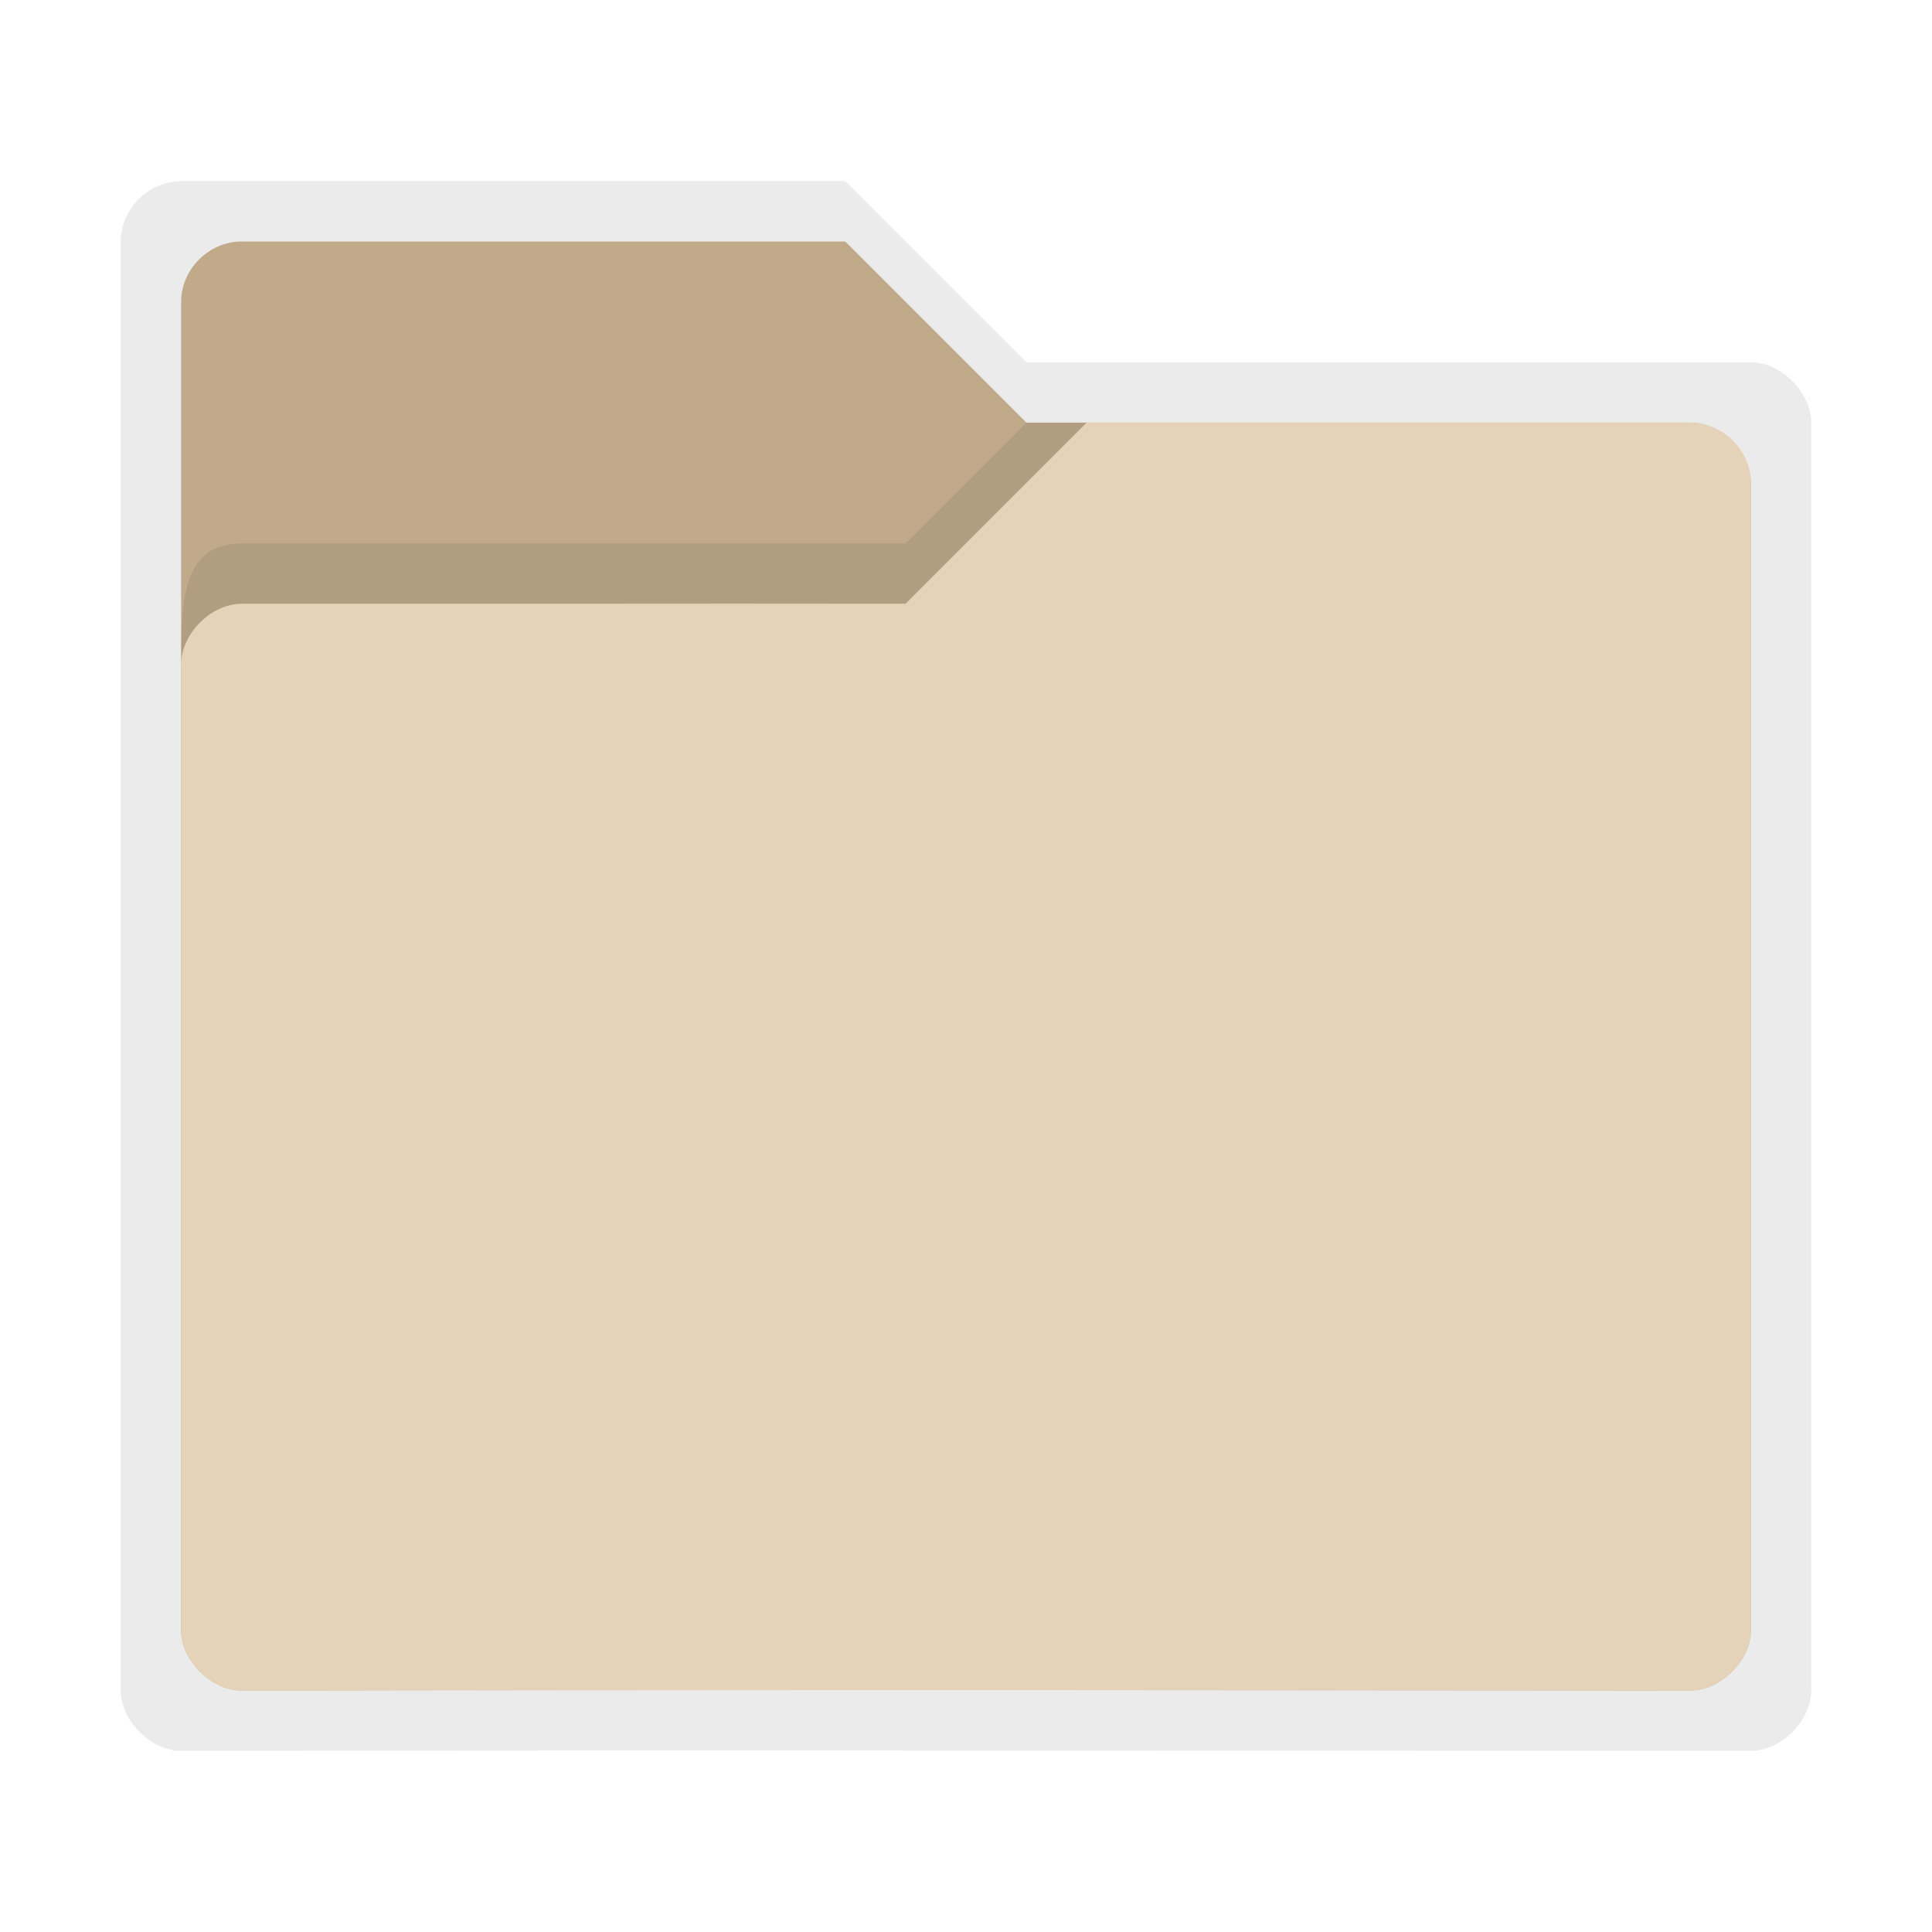
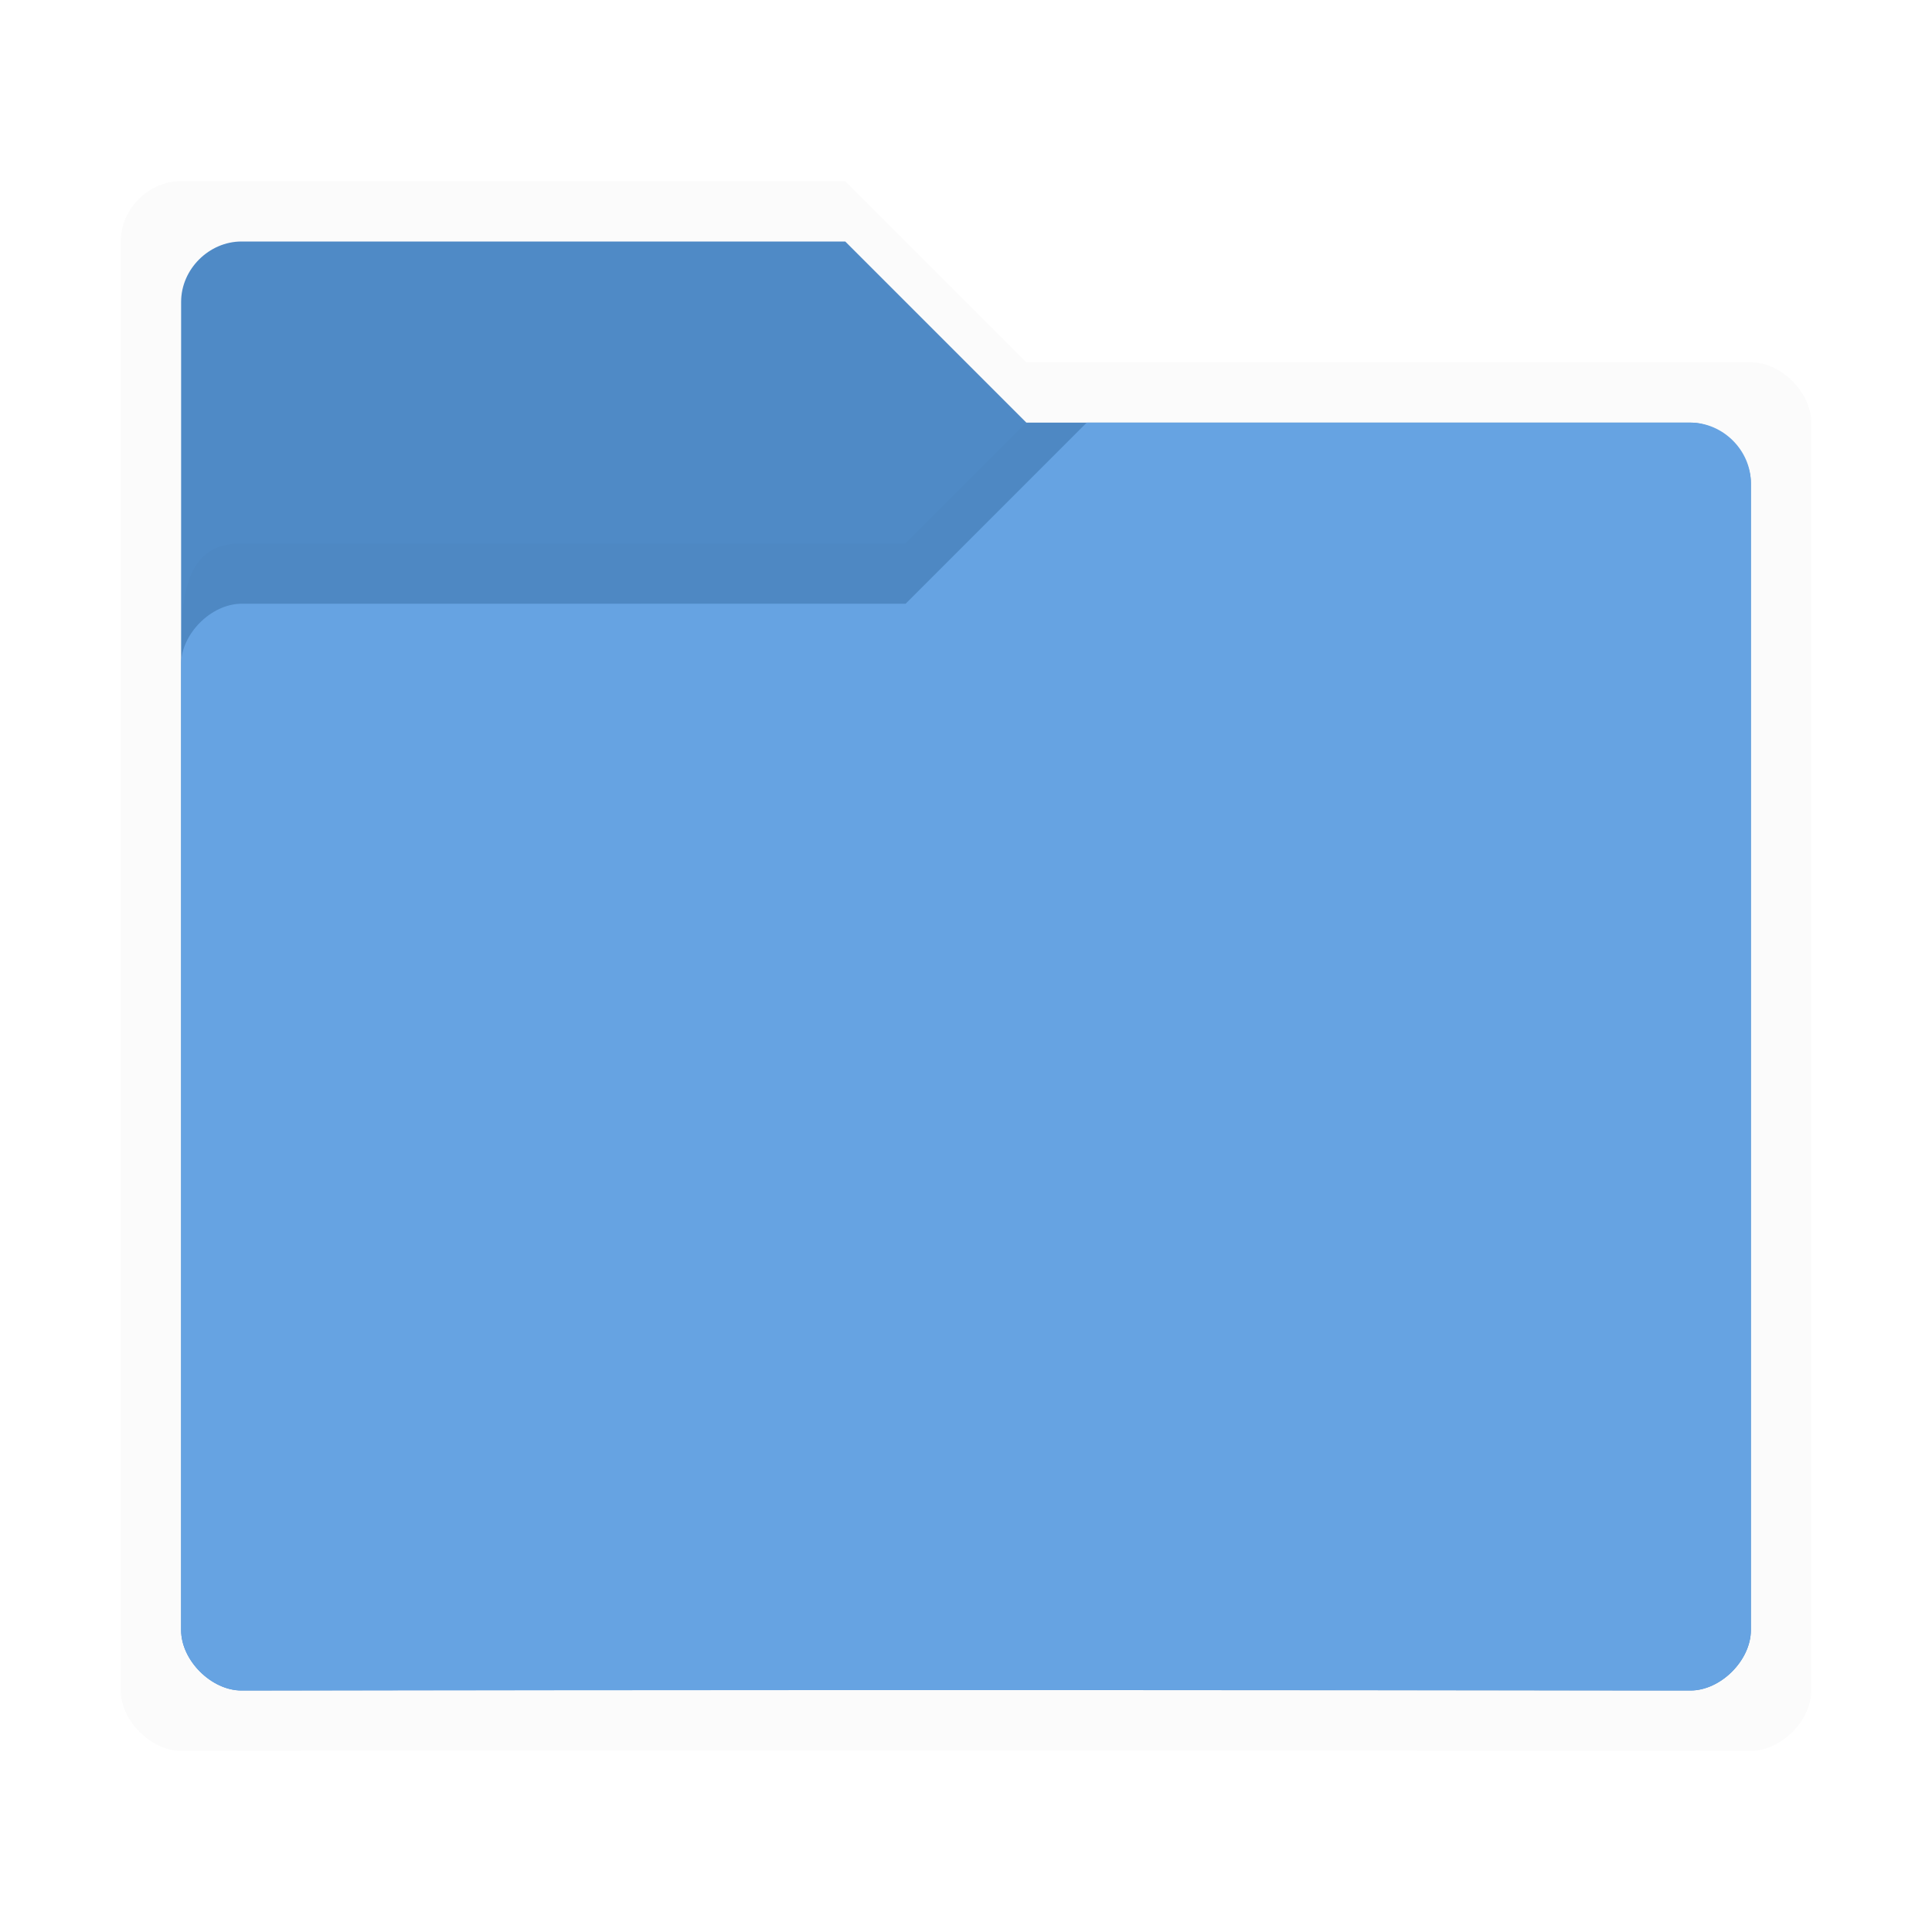
<svg xmlns="http://www.w3.org/2000/svg" xmlns:ns1="http://www.openswatchbook.org/uri/2009/osb" xmlns:xlink="http://www.w3.org/1999/xlink" height="32" viewBox="0 0 32 32" width="32">
  <defs>
-     <linearGradient id="i" ns1:paint="solid">
-       <stop offset="0" />
-     </linearGradient>
    <linearGradient id="g" ns1:paint="solid">
      <stop offset="0" stop-color="#fff" stop-opacity=".079" />
    </linearGradient>
    <linearGradient id="f" ns1:paint="solid">
-       <stop offset="0" stop-color="#c0aa8a" />
+       <stop offset="0" stop-color="#66a3e2" />
    </linearGradient>
    <linearGradient id="c" ns1:paint="solid">
-       <stop offset="0" stop-opacity=".079" />
+       <stop offset="0" stop-opacity=".018" />
    </linearGradient>
    <linearGradient id="e">
-       <stop offset="0" stop-color="#e5d3b9" stop-opacity=".449" />
-       <stop offset="1" stop-color="#e5d3b9" stop-opacity=".876" />
+       <stop offset="0" stop-color="#66a3e2" stop-opacity=".388" />
+       <stop offset="1" stop-color="#66a3e2" stop-opacity=".852" />
    </linearGradient>
    <linearGradient id="a">
-       <stop offset="0" stop-color="#e5d3b9" />
-       <stop offset="1" stop-color="#e5d3b9" />
+       <stop offset="0" stop-color="#66a3e2" />
+       <stop offset="1" stop-color="#69a5e3" />
    </linearGradient>
-     <linearGradient xlink:href="#b" id="k" gradientUnits="userSpaceOnUse" gradientTransform="matrix(1.01967 0 0 1.03029 -189.938 -221.797)" x1="64.666" y1="133.777" x2="88.203" y2="133.777" />
+     <linearGradient xlink:href="#b" id="i" gradientUnits="userSpaceOnUse" gradientTransform="matrix(1.01967 0 0 1.03029 -189.938 -221.797)" x1="64.666" y1="133.777" x2="88.203" y2="133.777" />
    <linearGradient id="b" ns1:paint="solid">
-       <stop offset="0" stop-color="#c0aa8a" />
+       <stop offset="0" stop-color="#4f8ac6" />
    </linearGradient>
-     <linearGradient xlink:href="#c" id="j" x1="-30" y1="-16" x2="-2" y2="-16" gradientUnits="userSpaceOnUse" />
-     <linearGradient xlink:href="#a" id="l" gradientUnits="userSpaceOnUse" gradientTransform="matrix(-1 0 0 1 -27.977 -3.97)" x1="-11.725" y1="3.969" x2="-11.725" y2="7.969" />
+     <linearGradient xlink:href="#c" id="h" x1="-30" y1="-16" x2="-2" y2="-16" gradientUnits="userSpaceOnUse" />
+     <linearGradient xlink:href="#a" id="j" gradientUnits="userSpaceOnUse" gradientTransform="matrix(-1 0 0 1 -27.977 -3.97)" x1="-11.725" y1="3.969" x2="-11.725" y2="7.969" />
    <linearGradient id="d">
      <stop offset="0" stop-opacity="0" />
      <stop offset=".25" stop-opacity=".091" />
      <stop offset="1" stop-opacity="0" />
    </linearGradient>
-     <linearGradient id="h" ns1:paint="solid">
-       <stop offset="0" stop-color="#fff" />
-     </linearGradient>
  </defs>
-   <path style="marker:none" d="M-29-29c-.537 0-1 .457-1 1v24c0 .5.5 1 1 1 6.607-.017 25.5 0 26 0s1-.499 1-1v-21c0-.5-.5-1-1-1h-12l-3-3z" fill="url(#j)" stroke-width="1.205" paint-order="fill markers stroke" transform="translate(32 32)" />
-   <path d="M-28-28c-.537 0-1 .457-1 1v22c0 .5.5 1 1 1 6.607-.017 23.5 0 24 0s1-.499 1-1v-19c0-.5-.5-1-1-1h-11l-3-3z" style="marker:none" fill="url(#k)" stroke-width=".205" paint-order="fill markers stroke" transform="translate(32 32)" />
-   <path style="line-height:normal;font-variant-ligatures:normal;font-variant-position:normal;font-variant-caps:normal;font-variant-numeric:normal;font-variant-alternates:normal;font-feature-settings:normal;text-indent:0;text-align:start;text-decoration-line:none;text-decoration-style:solid;text-decoration-color:#000;text-transform:none;text-orientation:mixed;shape-padding:0;isolation:auto;mix-blend-mode:normal;marker:none" d="M-15-25l-2 2h-11c-1 0-1 1-1 2 0 0 .076-.93 1-1 3.694.018 7.17-.03 11 0l3-3z" color="#000" font-weight="400" font-family="sans-serif" white-space="normal" overflow="visible" fill="url(#j)" fill-rule="evenodd" stroke-width="1.205" paint-order="fill markers stroke" transform="translate(32 32)" />
-   <path style="marker:none" d="M-4-25c.537 0 1 .457 1 1v19c0 .5-.5 1-1 1-6.607-.017-23.5 0-24 0s-1-.499-1-1v-16c0-.5.5-1 1-1h11l3-3z" fill="url(#l)" stroke-width="1.205" paint-order="fill markers stroke" transform="translate(32 32)" />
+   <path style="marker:none" d="M-29-29c-.537 0-1 .457-1 1v24c0 .5.5 1 1 1 6.607-.017 25.5 0 26 0s1-.499 1-1v-21c0-.5-.5-1-1-1h-12l-3-3z" fill="url(#h)" stroke-width="1.205" paint-order="fill markers stroke" transform="translate(32 32)" />
+   <path d="M-28-28c-.537 0-1 .457-1 1v22c0 .5.5 1 1 1 6.607-.017 23.5 0 24 0s1-.499 1-1v-19c0-.5-.5-1-1-1h-11l-3-3z" style="marker:none" fill="url(#i)" stroke-width=".205" paint-order="fill markers stroke" transform="translate(32 32)" />
+   <path style="line-height:normal;font-variant-ligatures:normal;font-variant-position:normal;font-variant-caps:normal;font-variant-numeric:normal;font-variant-alternates:normal;font-feature-settings:normal;text-indent:0;text-align:start;text-decoration-line:none;text-decoration-style:solid;text-decoration-color:#000;text-transform:none;text-orientation:mixed;shape-padding:0;isolation:auto;mix-blend-mode:normal;marker:none" d="M-15-25l-2 2h-11c-1 0-1 1-1 2 0 0 .076-.93 1-1 3.694.018 7.17-.03 11 0l3-3z" color="#000" font-weight="400" font-family="sans-serif" white-space="normal" overflow="visible" fill="url(#h)" fill-rule="evenodd" stroke-width="1.205" paint-order="fill markers stroke" transform="translate(32 32)" />
+   <path style="marker:none" d="M-4-25c.537 0 1 .457 1 1v19c0 .5-.5 1-1 1-6.607-.017-23.5 0-24 0s-1-.499-1-1v-16c0-.5.5-1 1-1h11l3-3z" fill="url(#j)" stroke-width="1.205" paint-order="fill markers stroke" transform="translate(32 32)" />
</svg>
